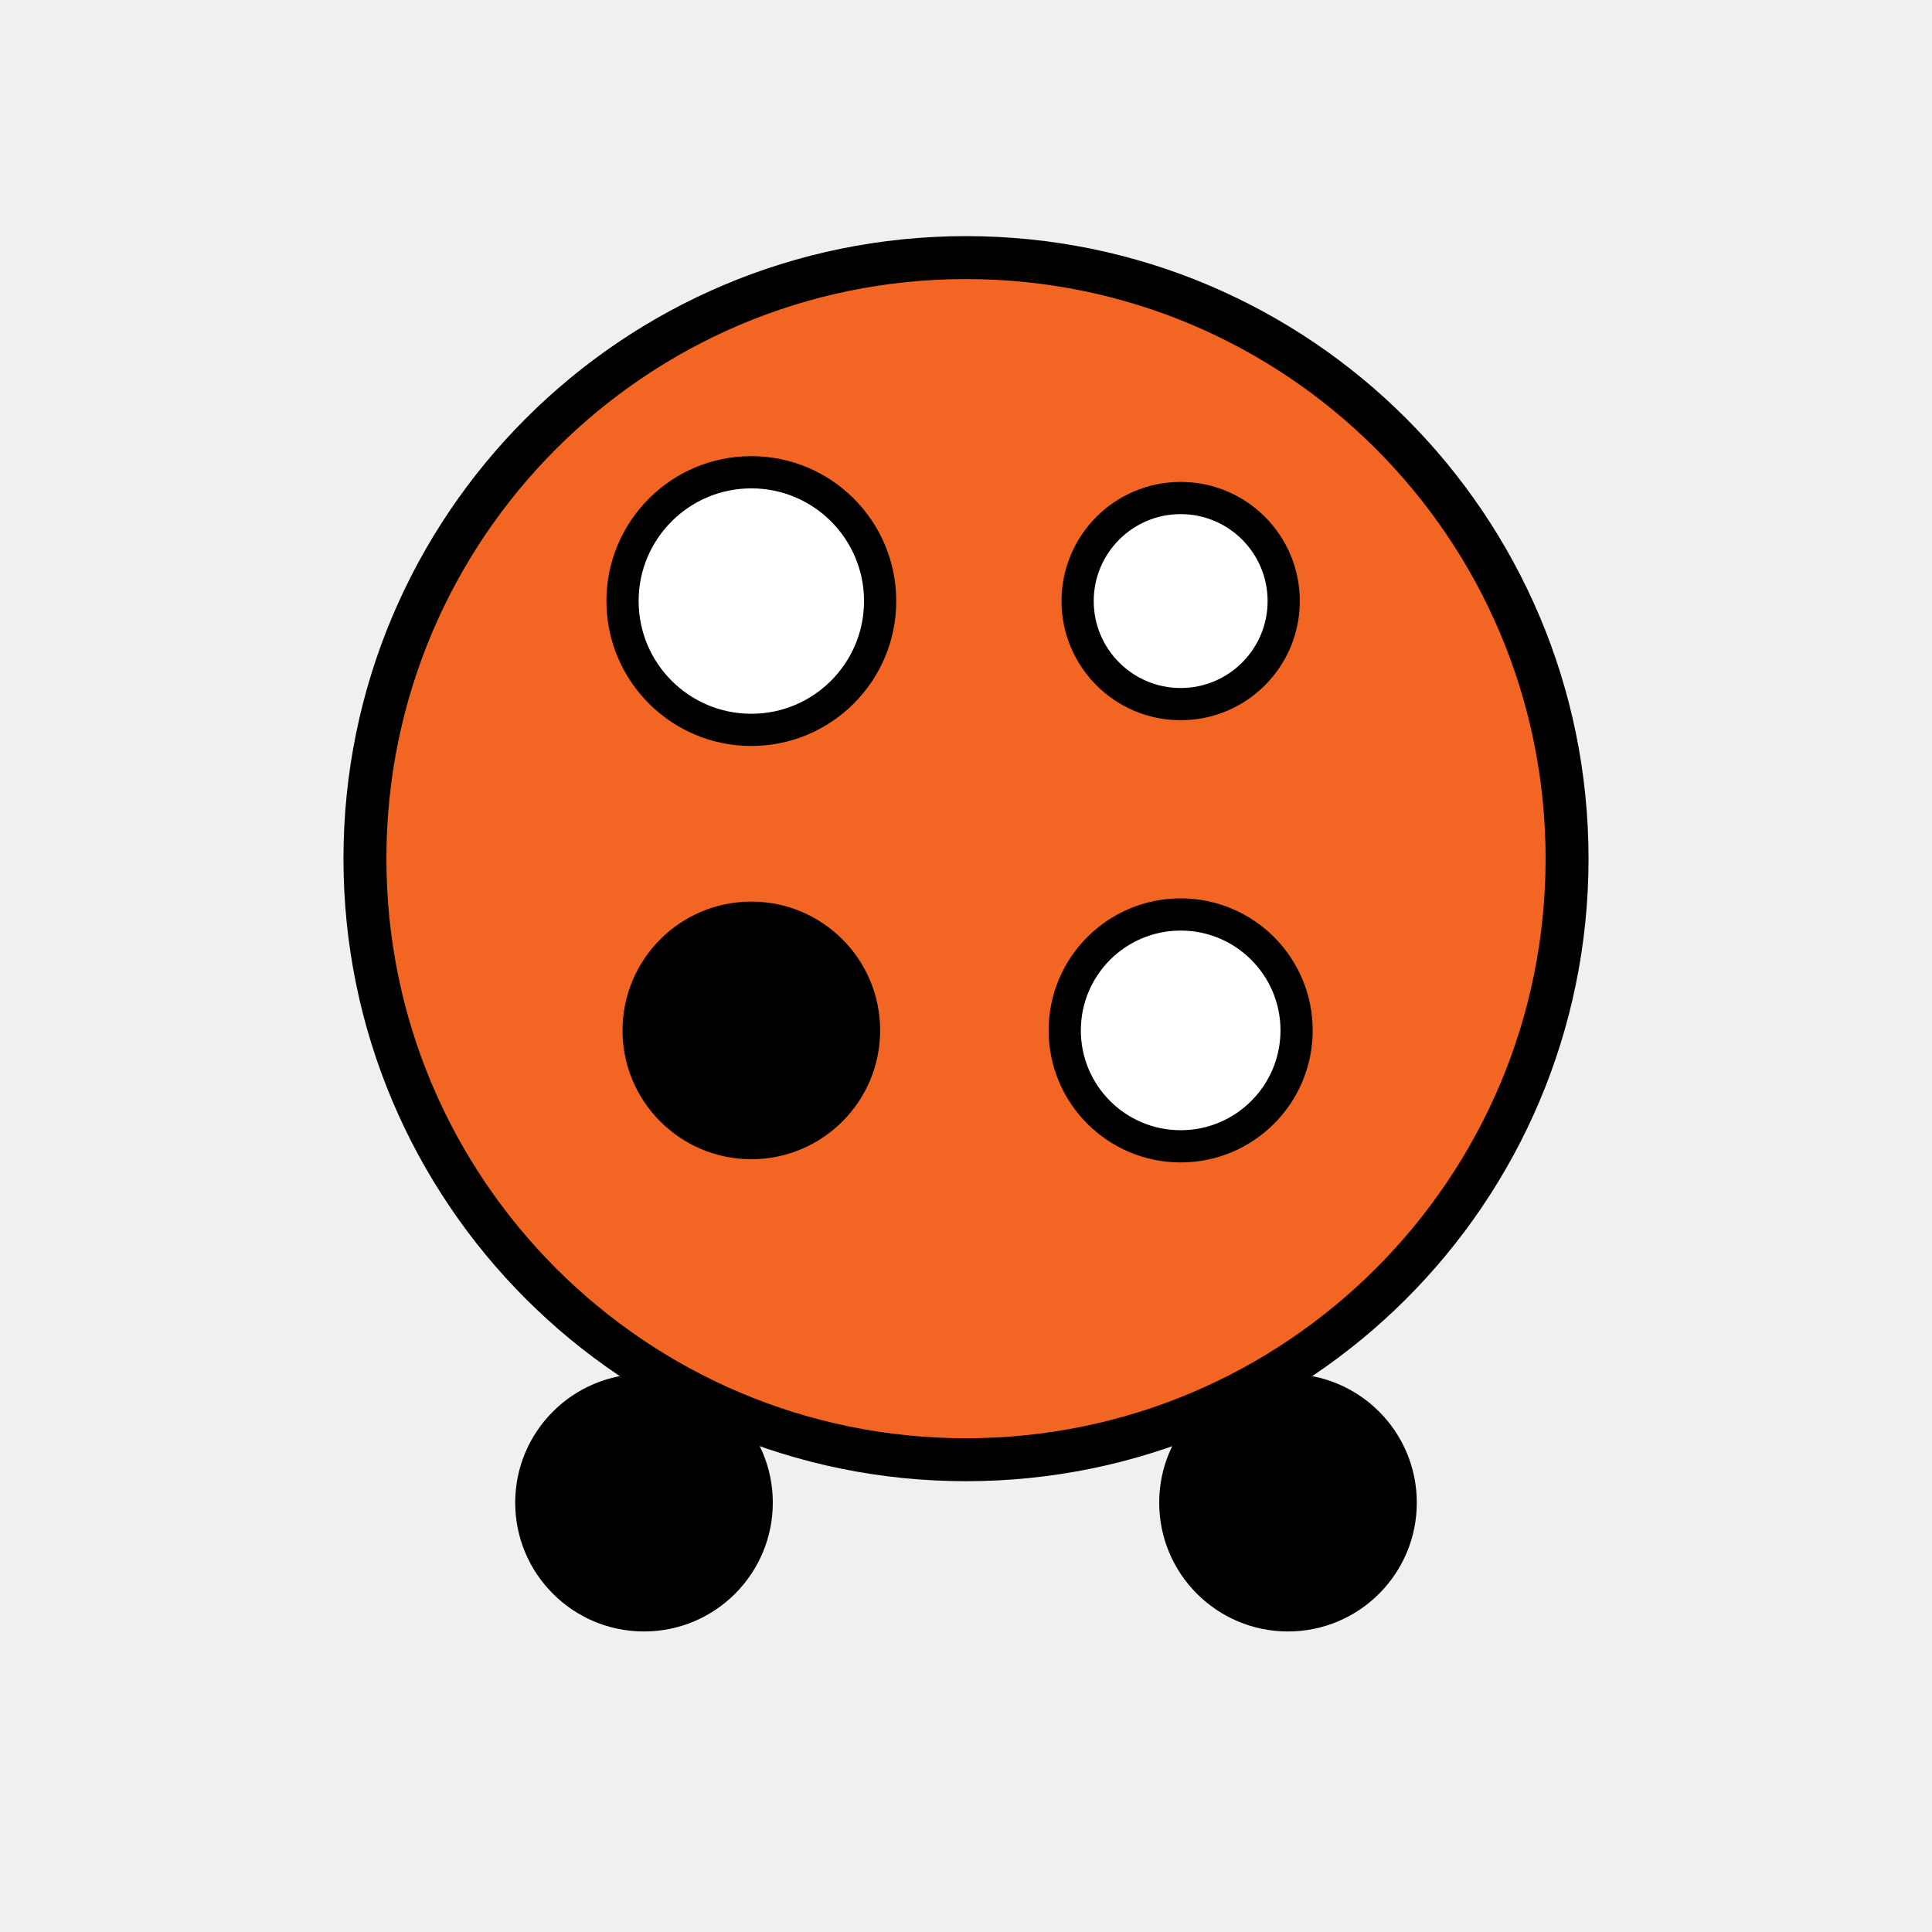
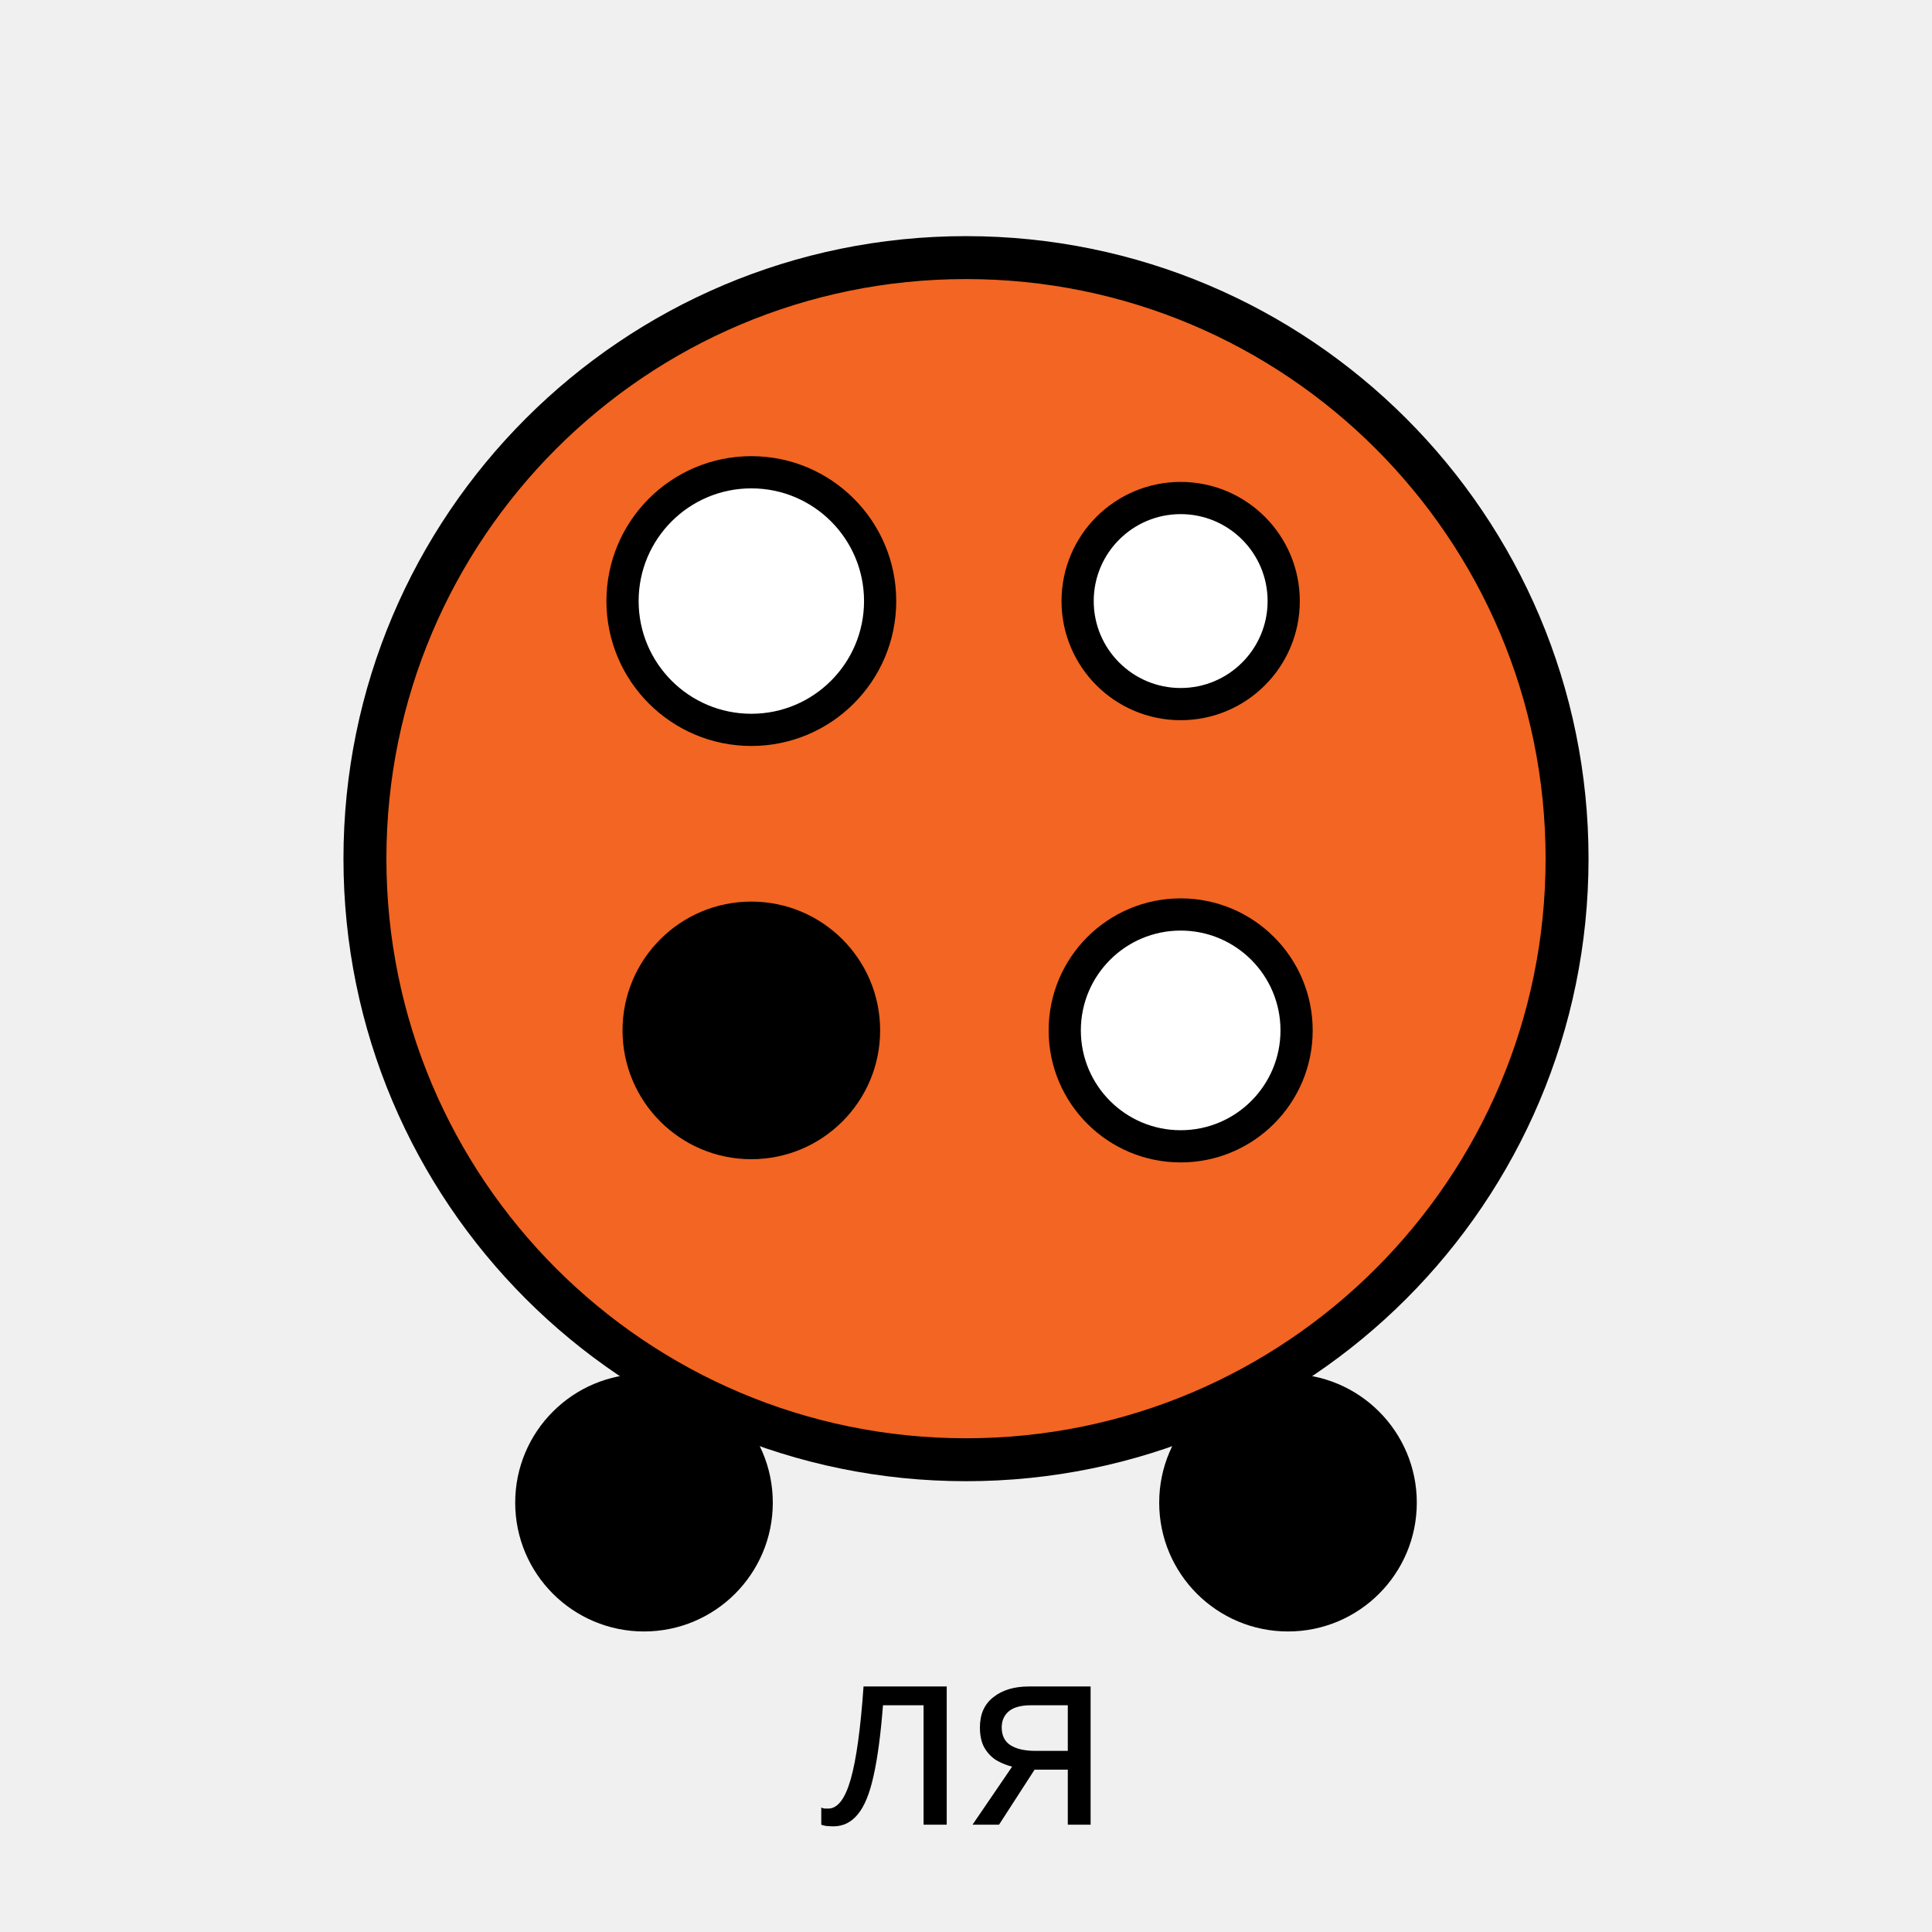
<svg xmlns="http://www.w3.org/2000/svg" width="90" height="90" viewBox="0 0 90 90">
  <circle cx="45" cy="40" r="28" fill="#f26522" stroke="black" stroke-width="2" />
  <circle cx="35" cy="28" r="6" fill="white" stroke="black" stroke-width="1.5" />
  <circle cx="55" cy="28" r="4.8" fill="white" stroke="black" stroke-width="1.5" />
  <circle cx="35" cy="48" r="6" fill="black" />
  <circle cx="55" cy="48" r="5.4" fill="white" stroke="black" stroke-width="1.5" />
  <circle cx="30" cy="70" r="6" fill="black" />
  <circle cx="60" cy="70" r="6" fill="black" />
+   <text x="45" y="85" text-anchor="middle" font-family="sans-serif" font-size="12">ля</text>
</svg>
